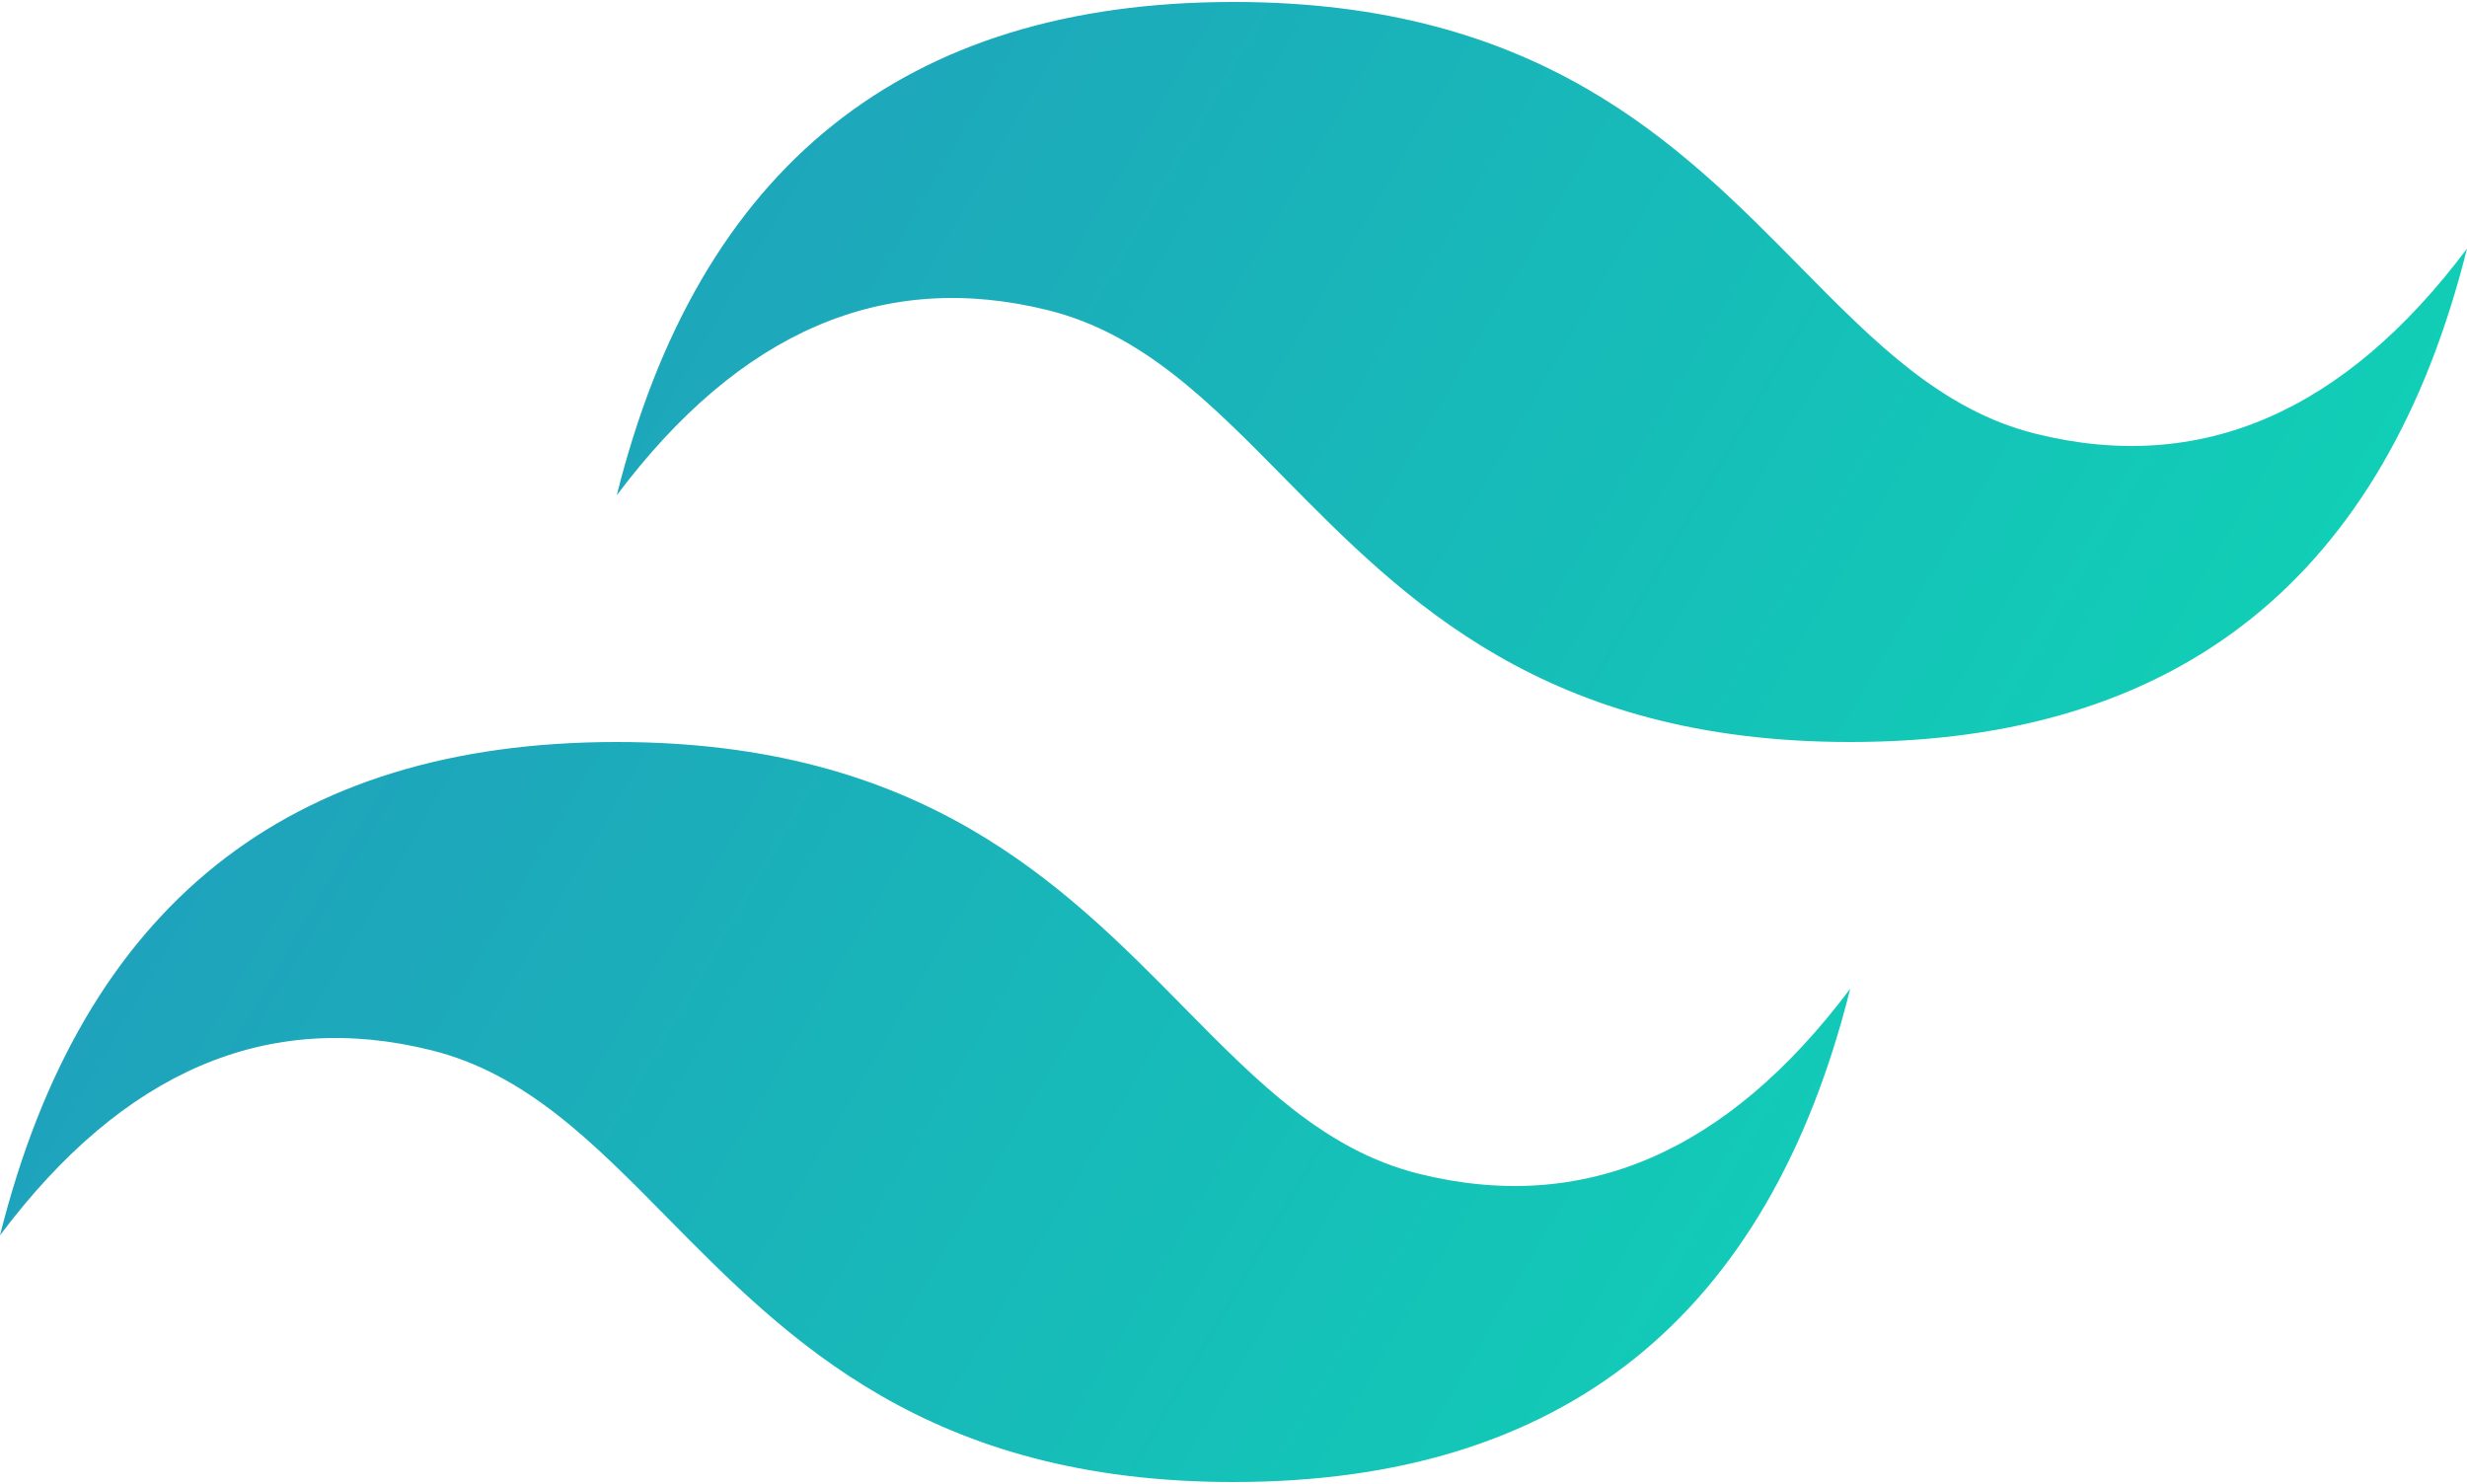
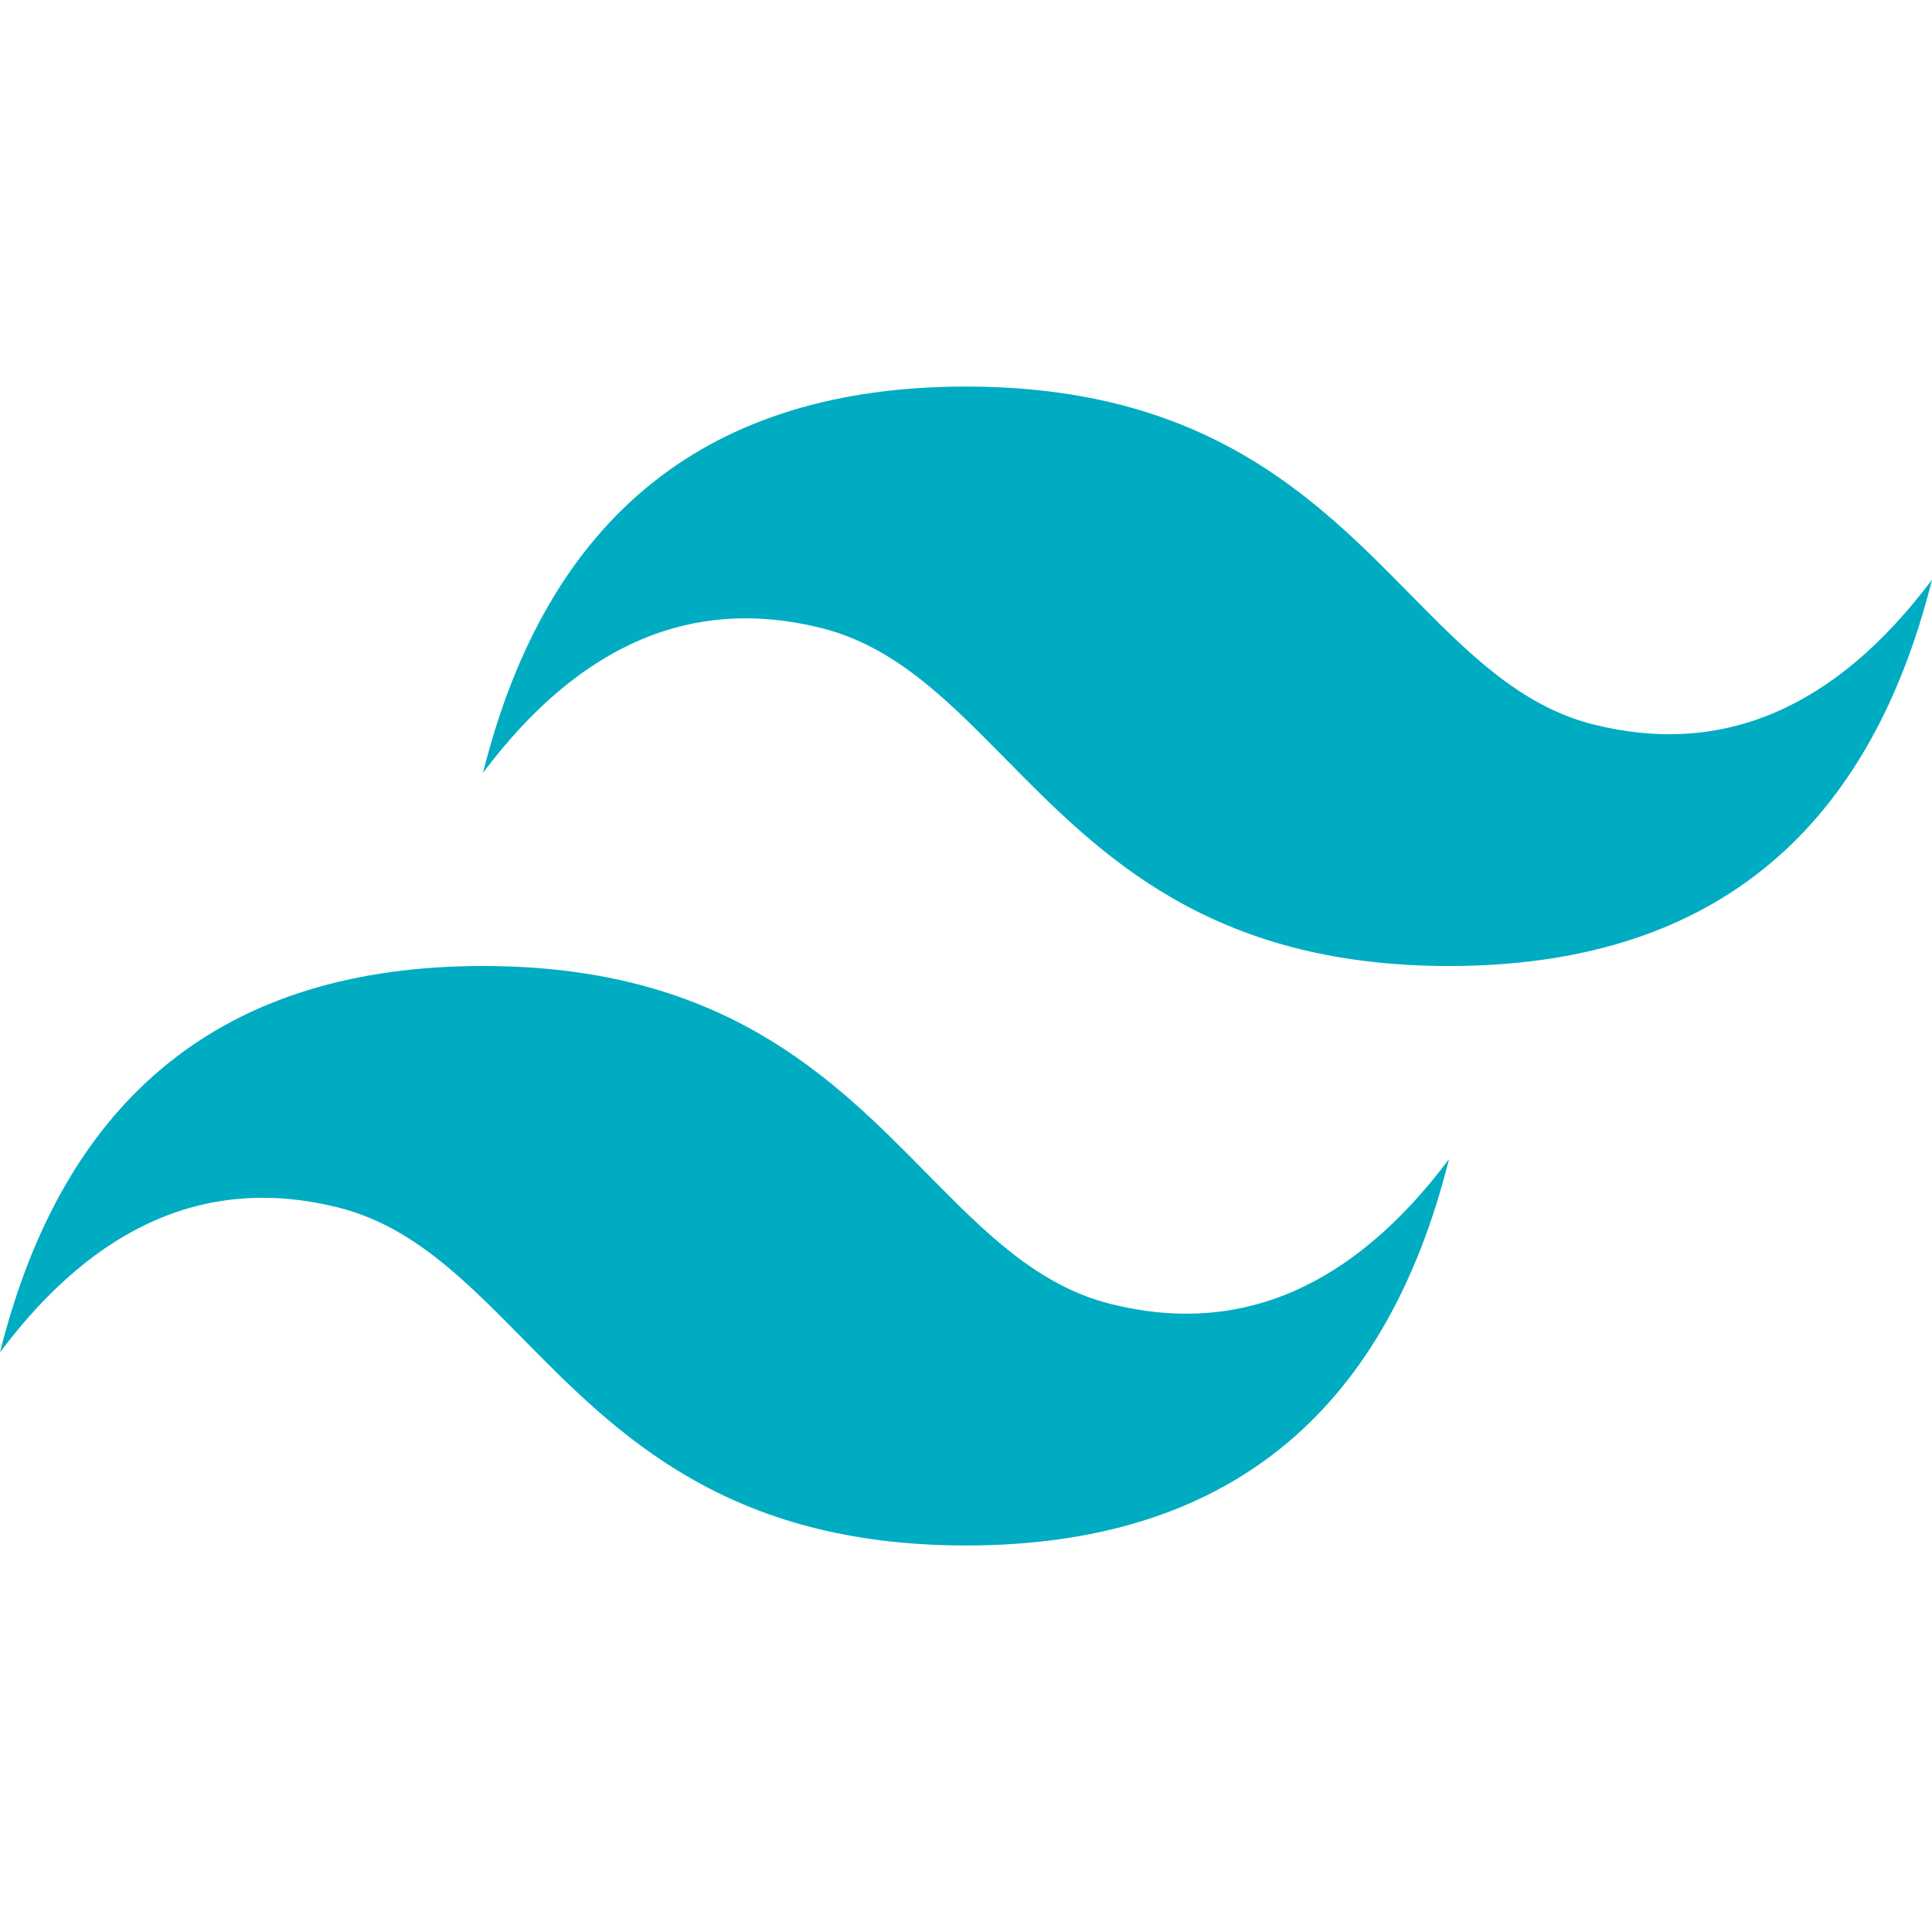
- <svg xmlns="http://www.w3.org/2000/svg" height="1504" preserveAspectRatio="xMidYMid" width="2500" viewBox="0 0 256 153.6">
-   <linearGradient id="a" x1="-2.778%" y1="32%" y2="67.556%">
-     <stop offset="0" stop-color="#2298bd" />
-     <stop offset="1" stop-color="#0ed7b5" />
-   </linearGradient>
-   <path d="M128 0C93.867 0 72.533 17.067 64 51.2 76.8 34.133 91.733 27.733 108.8 32c9.737 2.434 16.697 9.499 24.401 17.318C145.751 62.057 160.275 76.8 192 76.8c34.133 0 55.467-17.067 64-51.2-12.8 17.067-27.733 23.467-44.8 19.2-9.737-2.434-16.697-9.499-24.401-17.318C174.249 14.743 159.725 0 128 0zM64 76.8C29.867 76.8 8.533 93.867 0 128c12.8-17.067 27.733-23.467 44.8-19.2 9.737 2.434 16.697 9.499 24.401 17.318C81.751 138.857 96.275 153.6 128 153.6c34.133 0 55.467-17.067 64-51.2-12.8 17.067-27.733 23.467-44.8 19.2-9.737-2.434-16.697-9.499-24.401-17.318C110.249 91.543 95.725 76.8 64 76.8z" fill="url(#a)" />
+ <svg xmlns="http://www.w3.org/2000/svg" viewBox="0 0 48 48" width="96px" height="96px">
+   <path fill="#00acc1" d="M24,9.604c-6.4,0-10.4,3.199-12,9.597c2.4-3.199,5.2-4.398,8.4-3.599 c1.826,0.456,3.131,1.781,4.576,3.247C27.328,21.236,30.051,24,36,24c6.4,0,10.4-3.199,12-9.598c-2.4,3.199-5.2,4.399-8.4,3.6 c-1.825-0.456-3.13-1.781-4.575-3.247C32.672,12.367,29.948,9.604,24,9.604L24,9.604z M12,24c-6.4,0-10.4,3.199-12,9.598 c2.4-3.199,5.2-4.399,8.4-3.599c1.825,0.457,3.13,1.781,4.575,3.246c2.353,2.388,5.077,5.152,11.025,5.152 c6.4,0,10.4-3.199,12-9.598c-2.4,3.199-5.2,4.399-8.4,3.599c-1.826-0.456-3.131-1.781-4.576-3.246C20.672,26.764,17.949,24,12,24 L12,24z" />
</svg>
